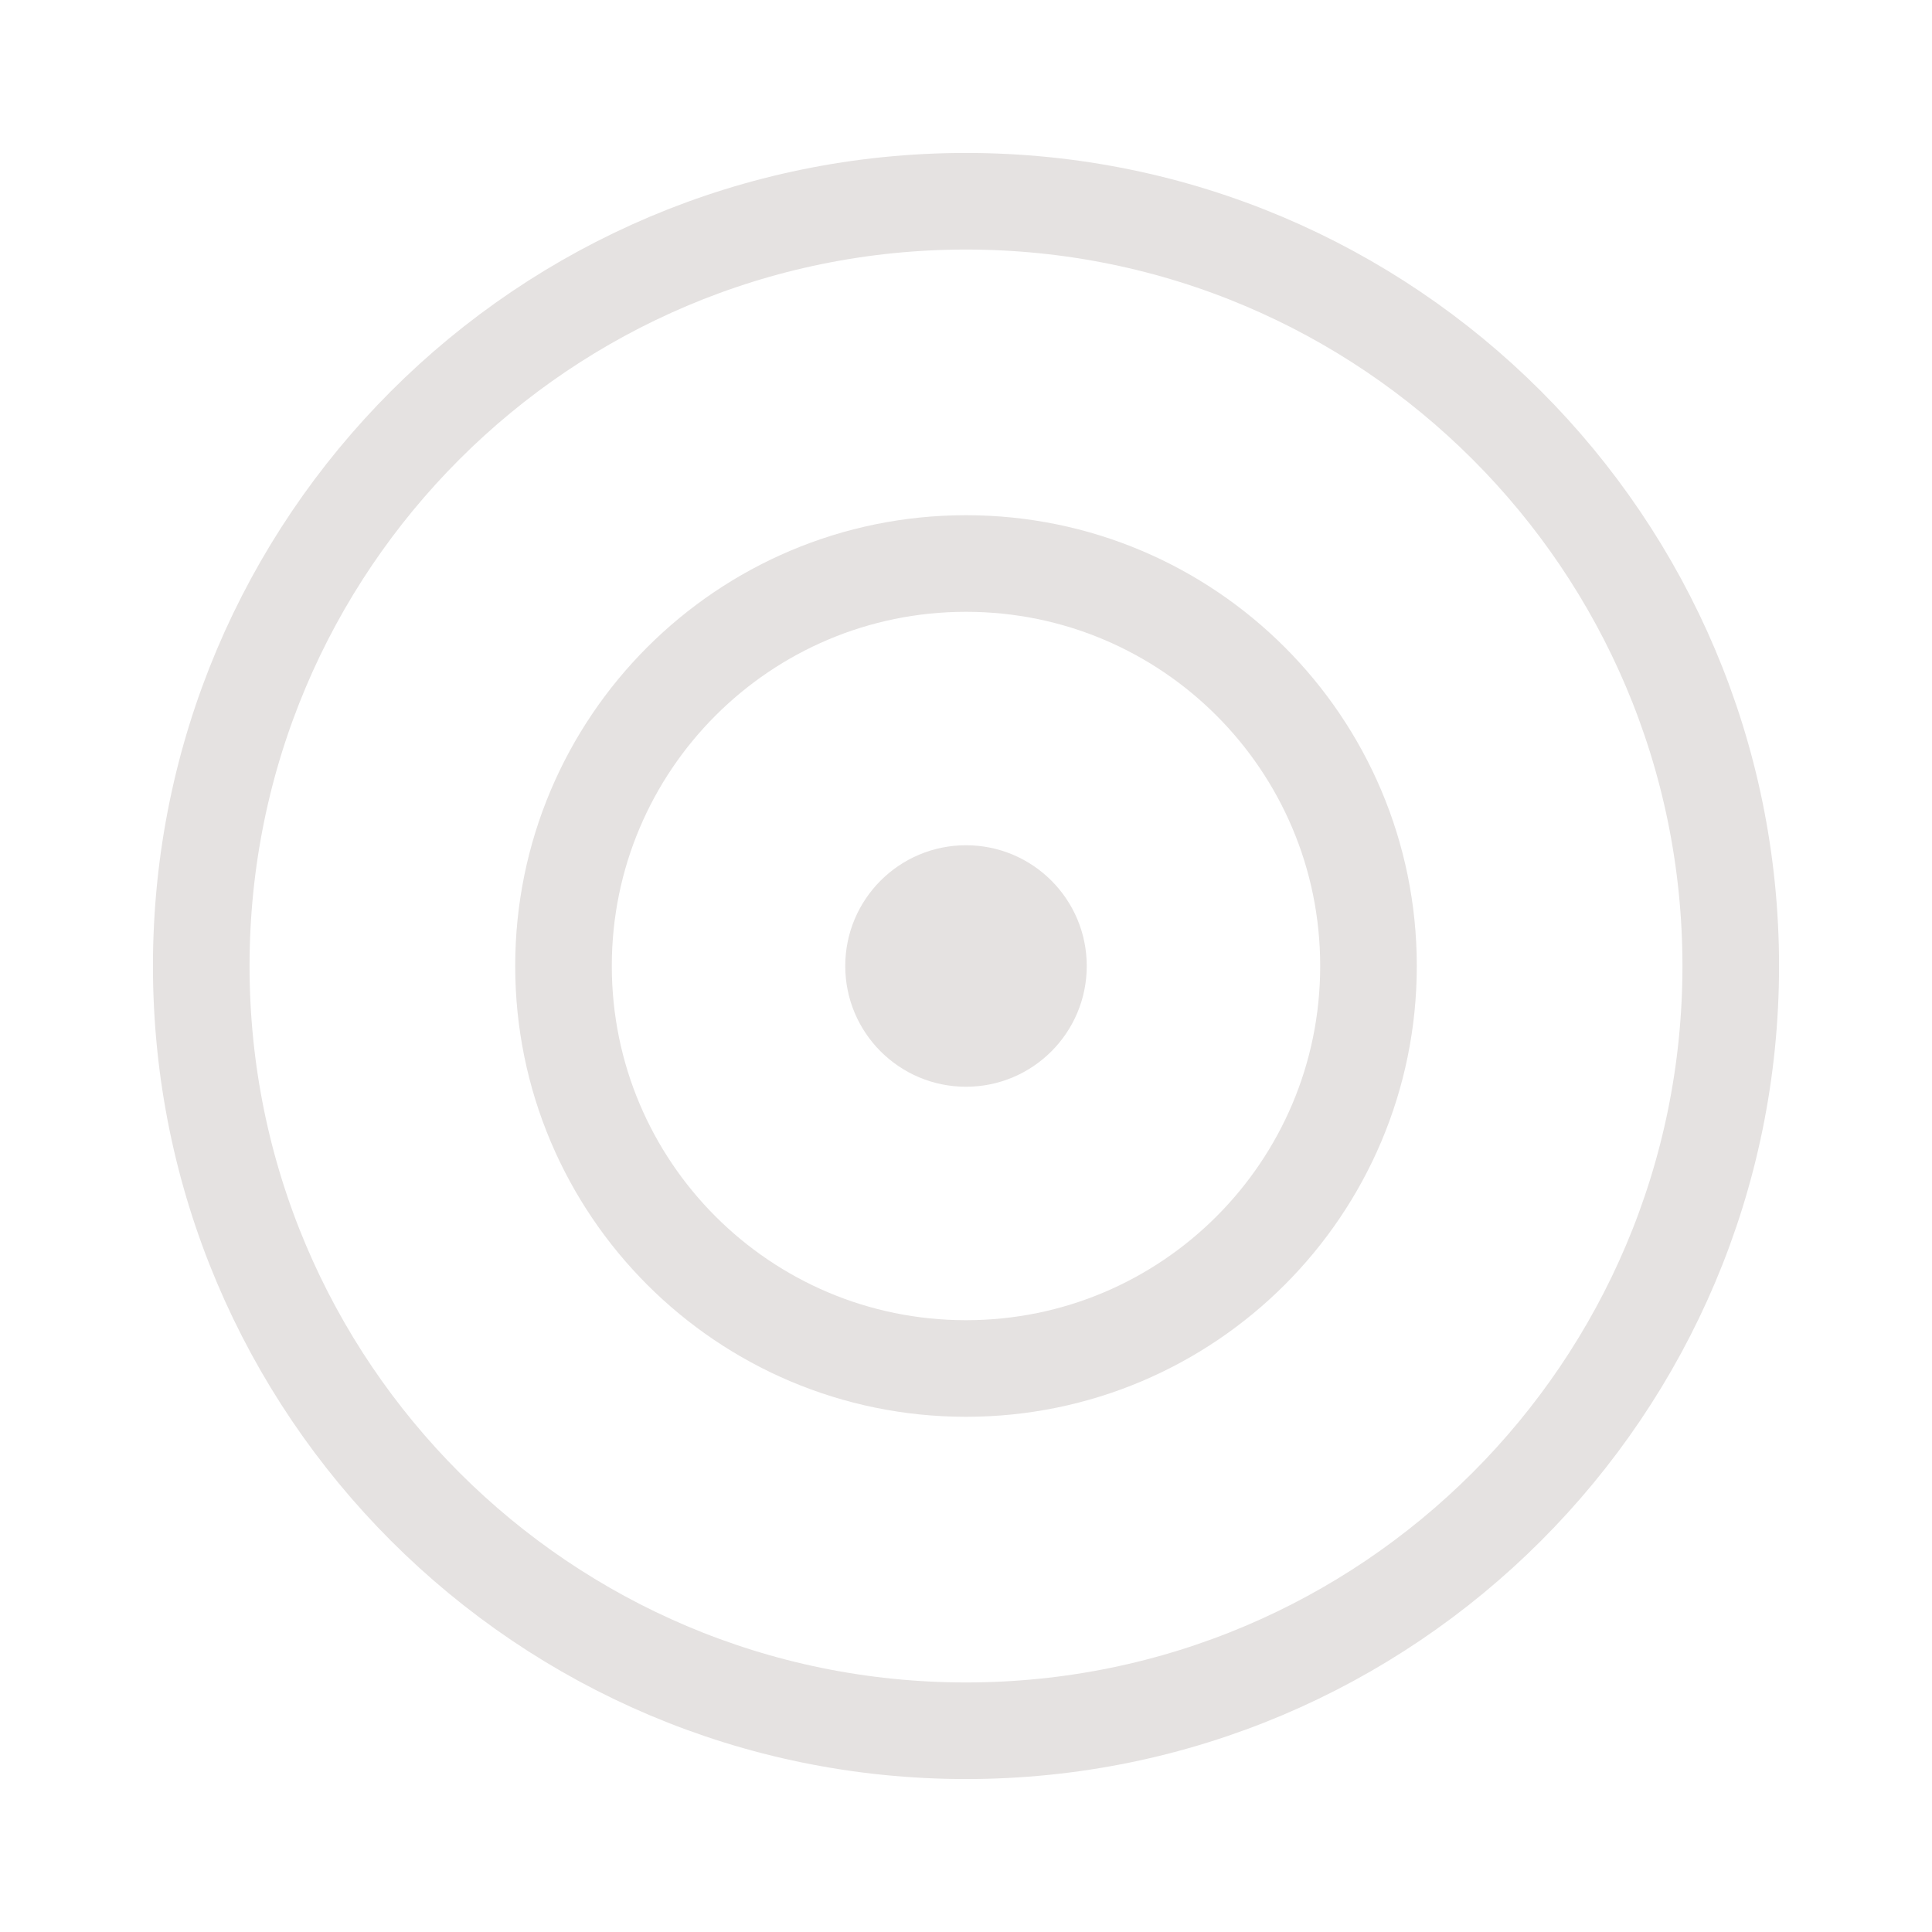
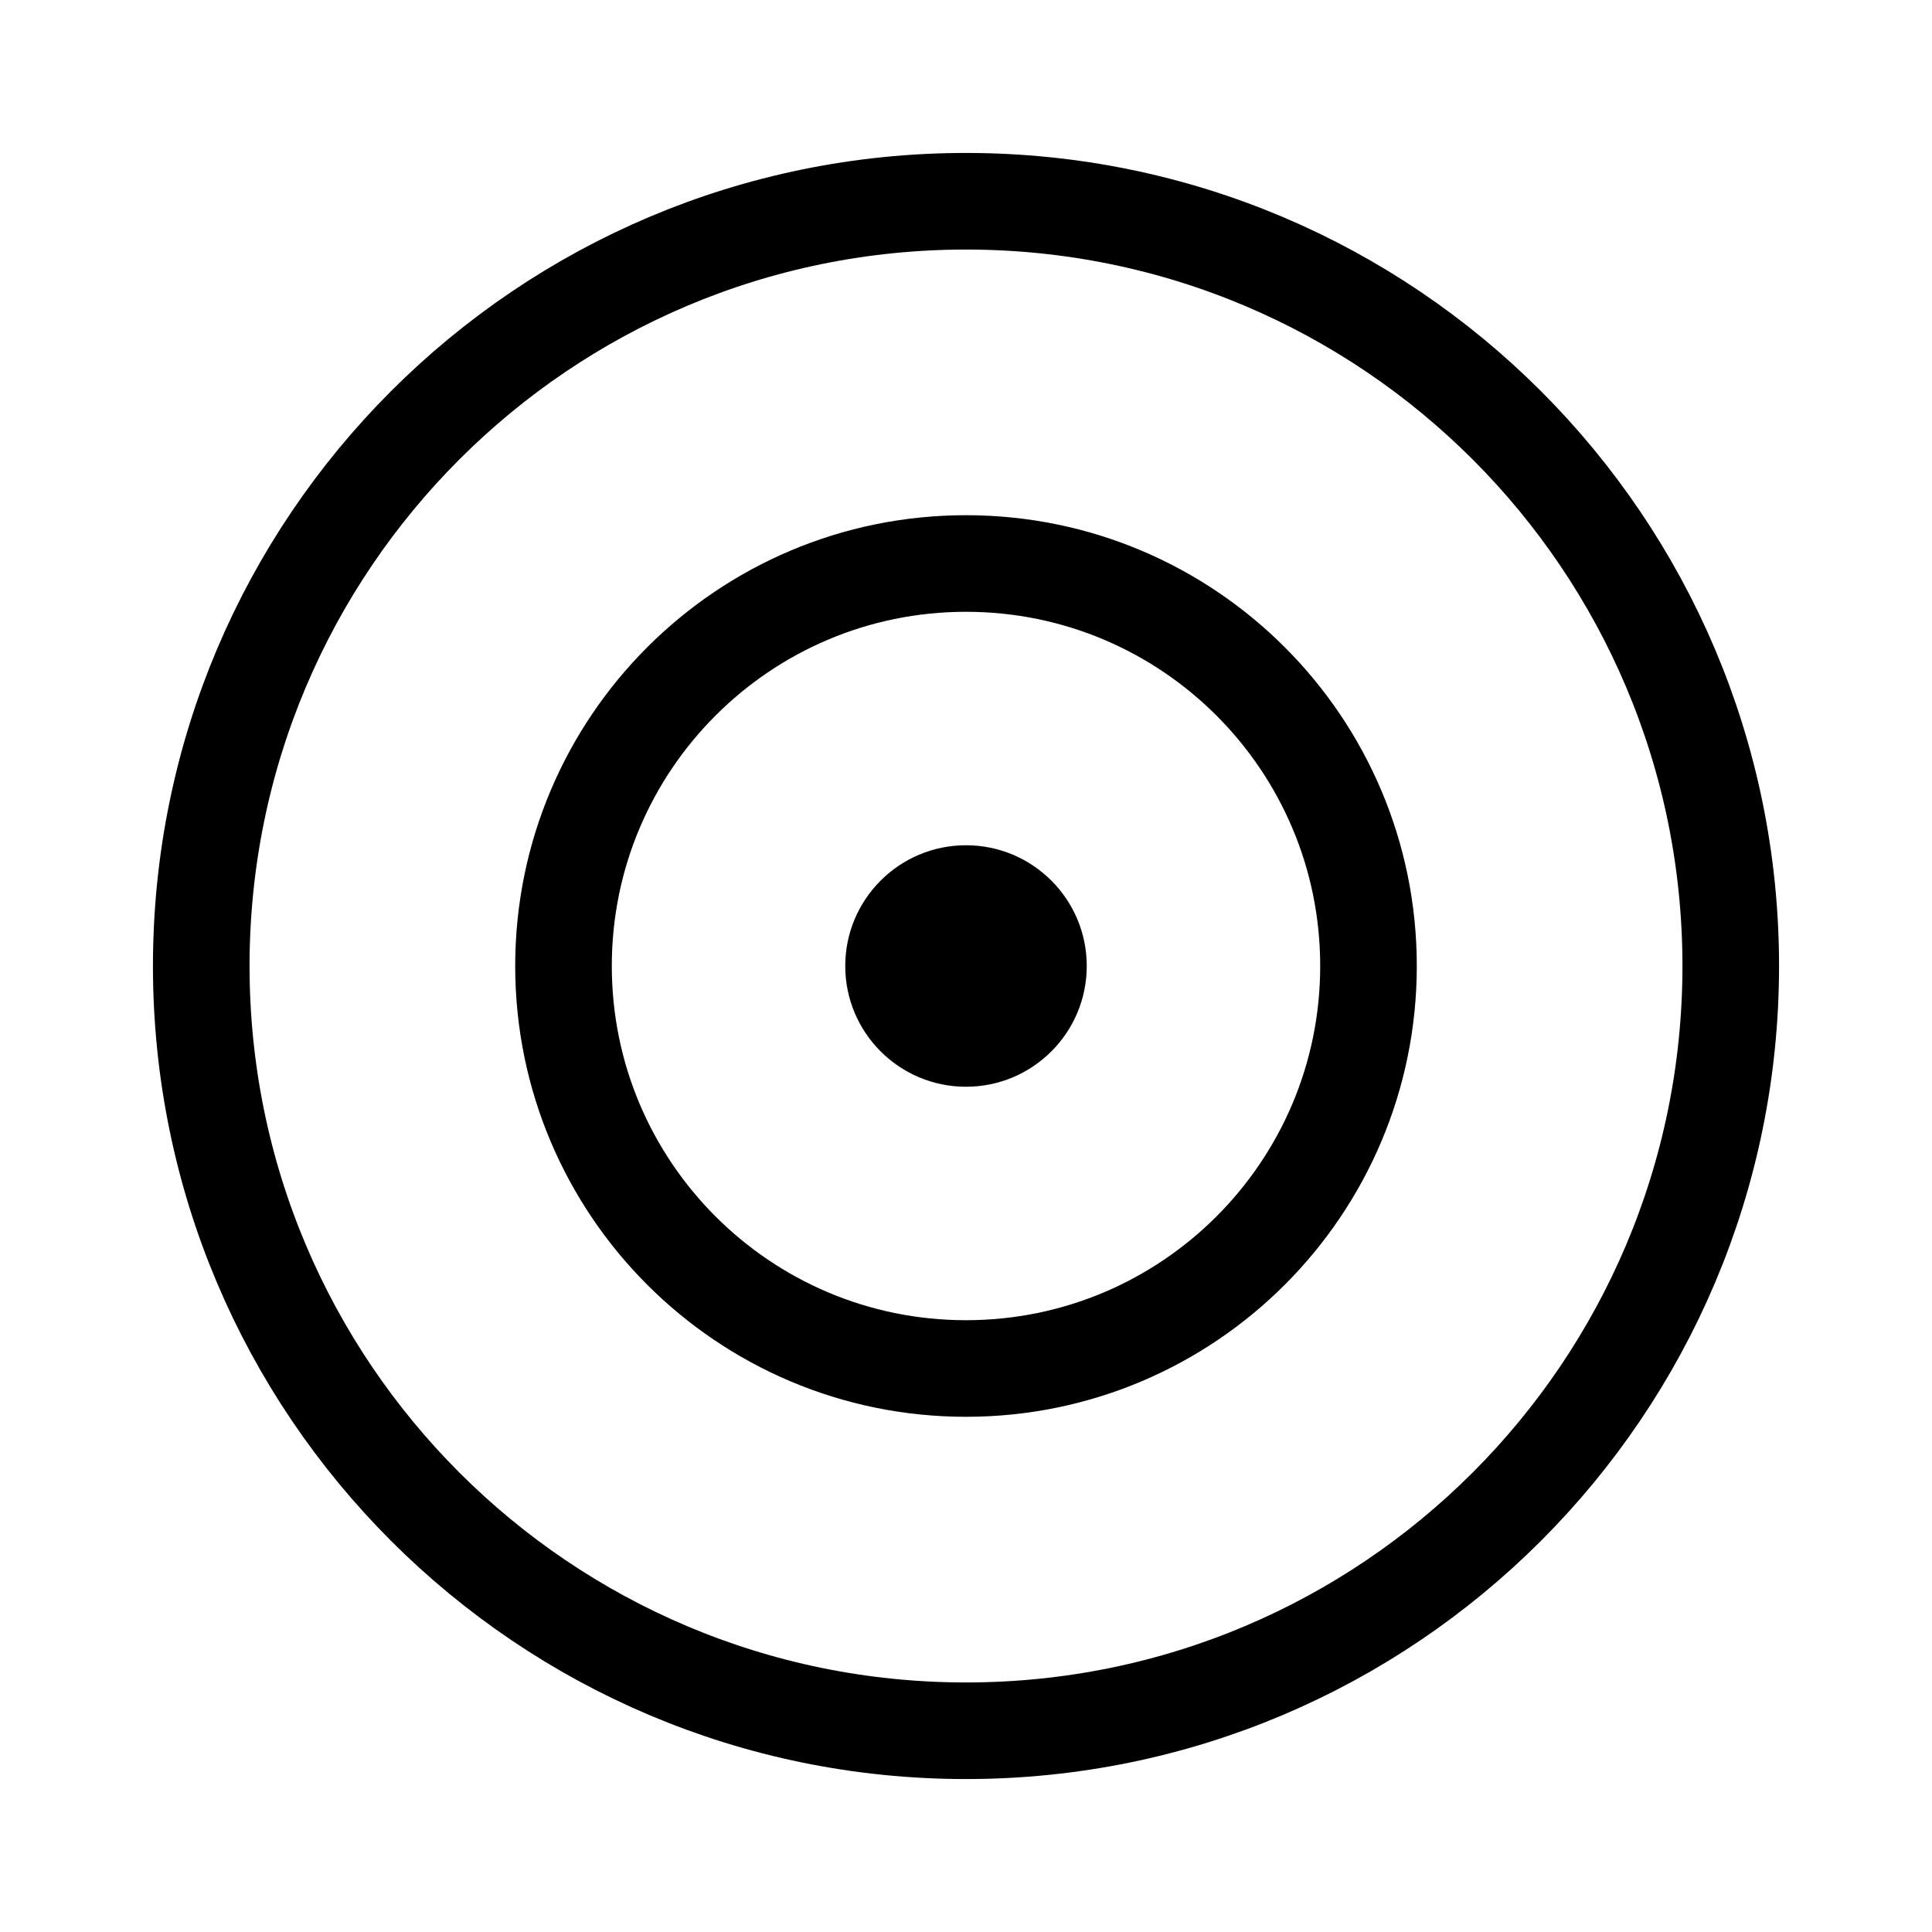
<svg xmlns="http://www.w3.org/2000/svg" viewBox="0 0 24 24" fill="none">
-   <circle cx="12" cy="12" r="9.5" stroke="#e5e2e1" stroke-width="1.2" />
-   <circle cx="12" cy="12" r="5" stroke="#e5e2e1" stroke-width="1.2" />
-   <circle cx="12" cy="12" r="1.5" fill="#e5e2e1" />
+   <circle cx="12" cy="12" r="9.5" stroke="#000000" stroke-width="1.2" />
+   <circle cx="12" cy="12" r="5" stroke="#000000" stroke-width="1.2" />
+   <circle cx="12" cy="12" r="1.5" fill="#000000" />
</svg>
